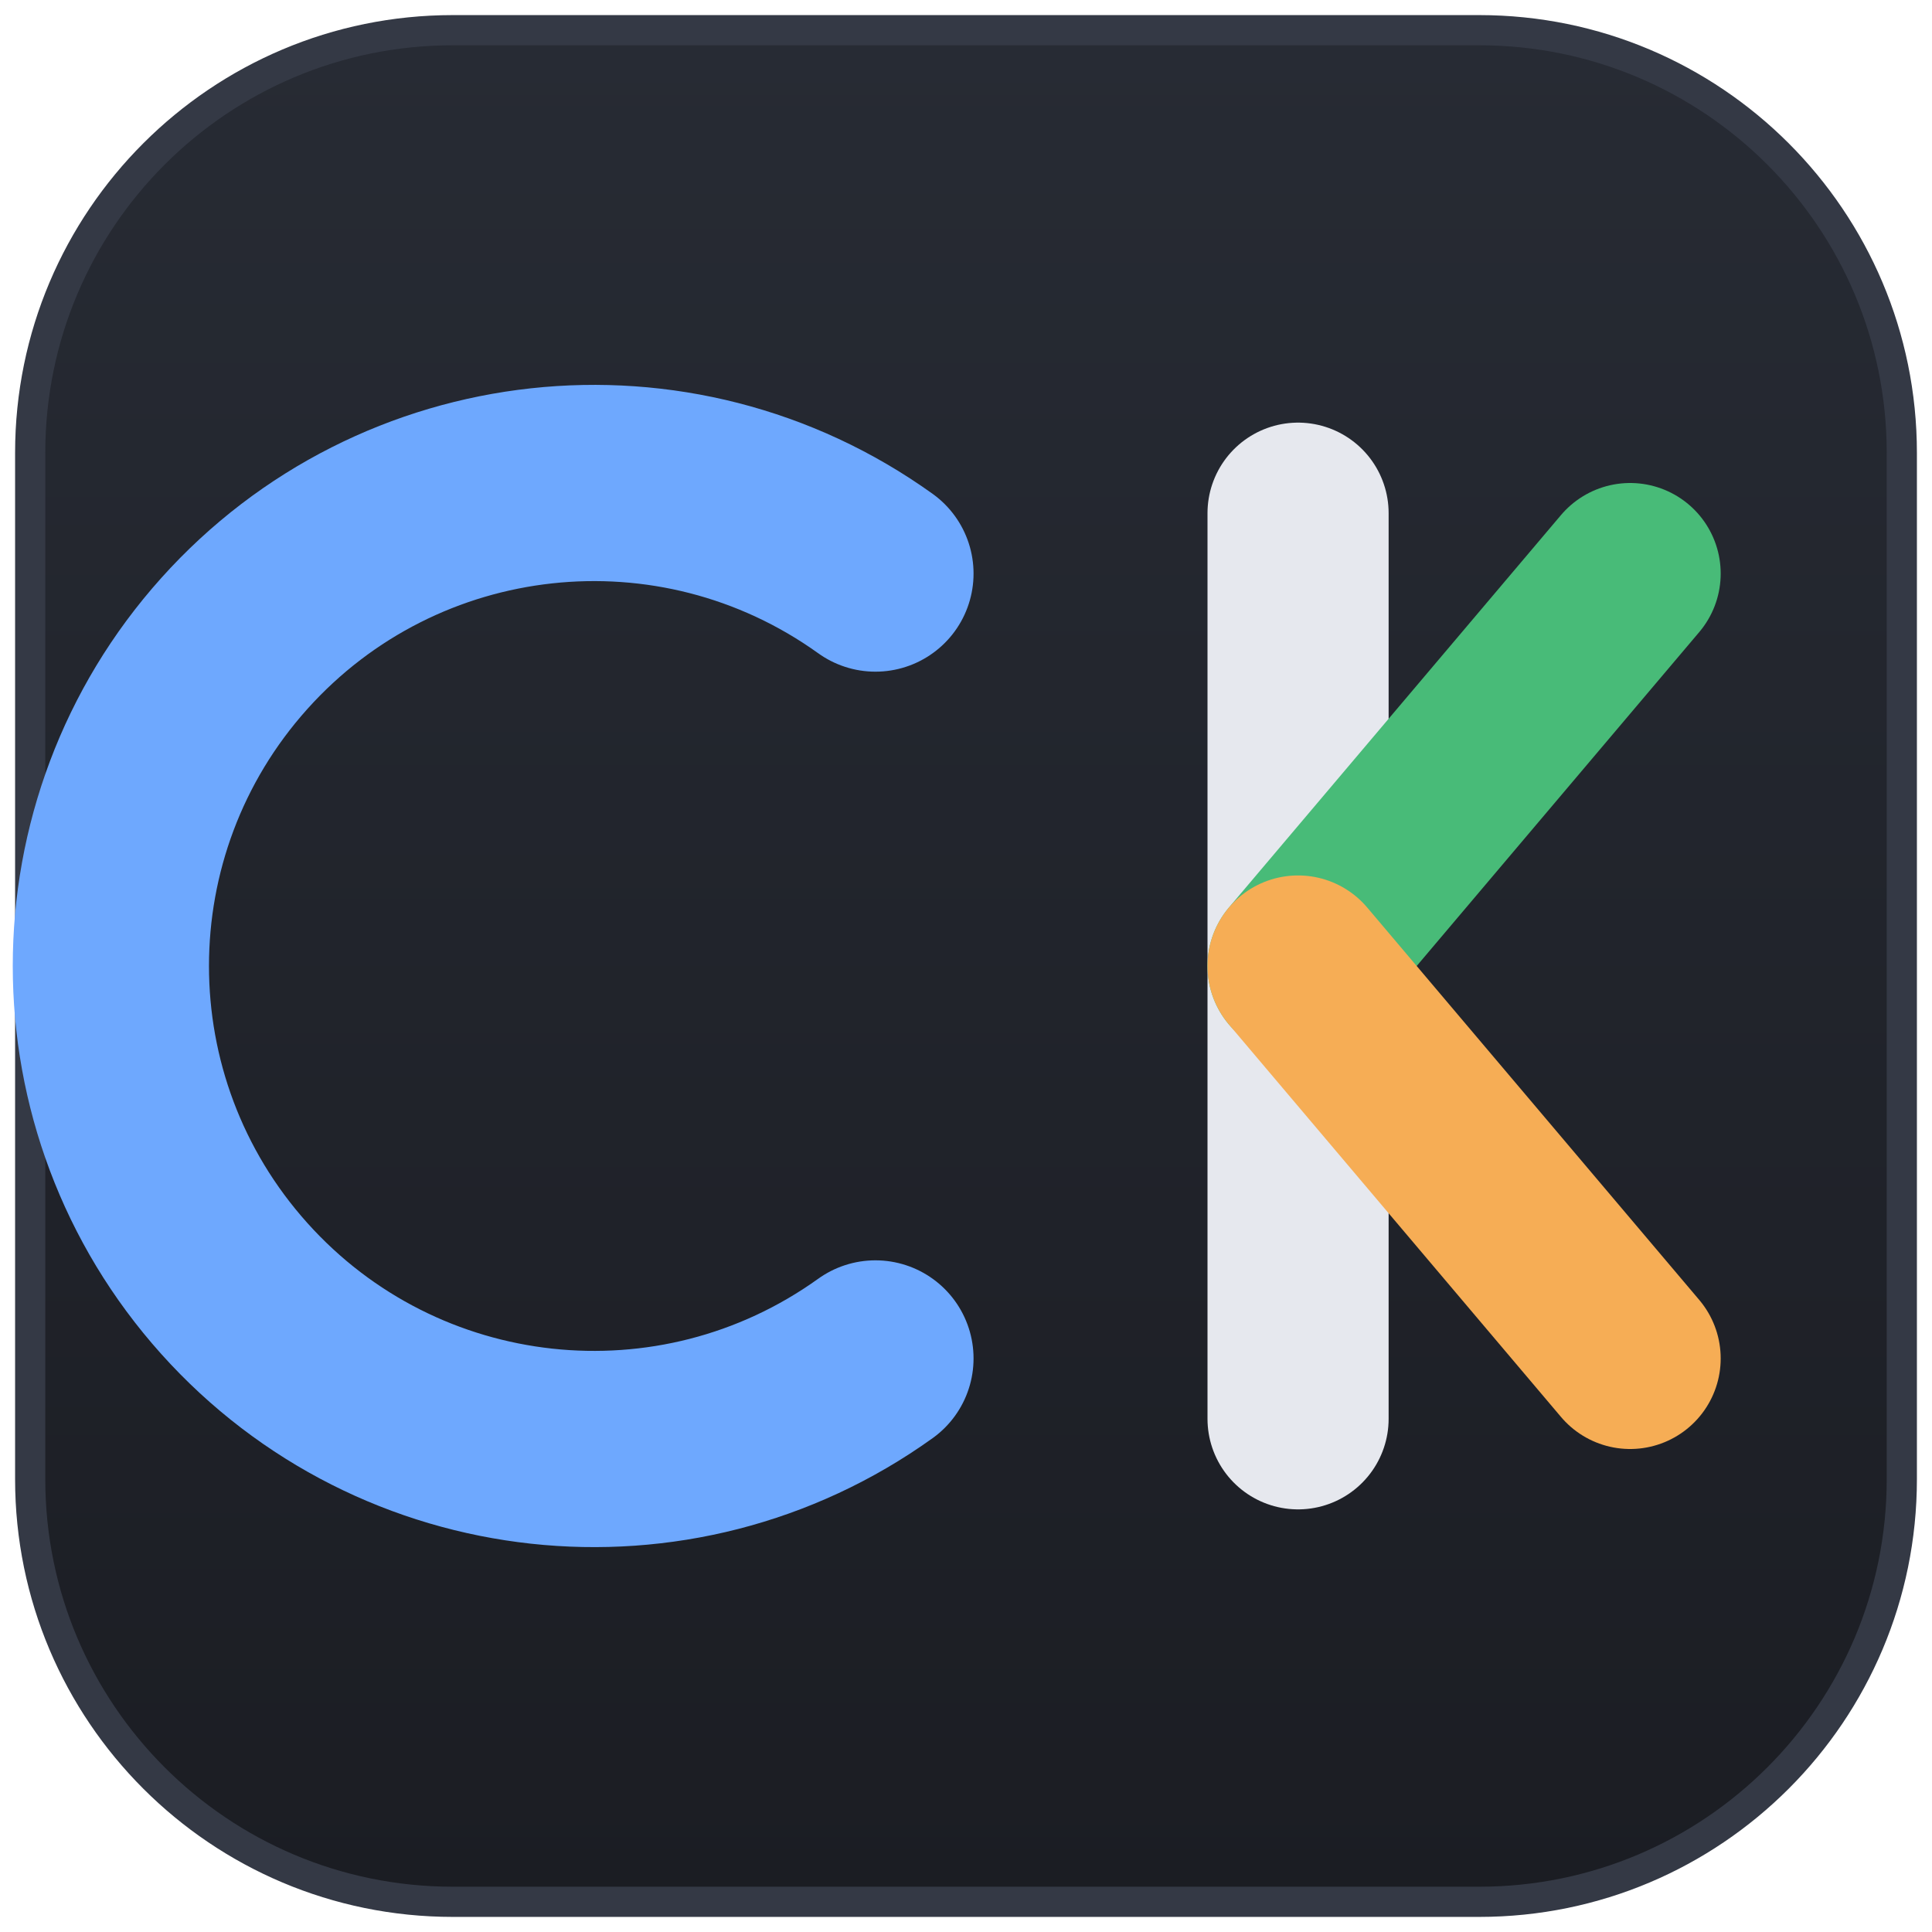
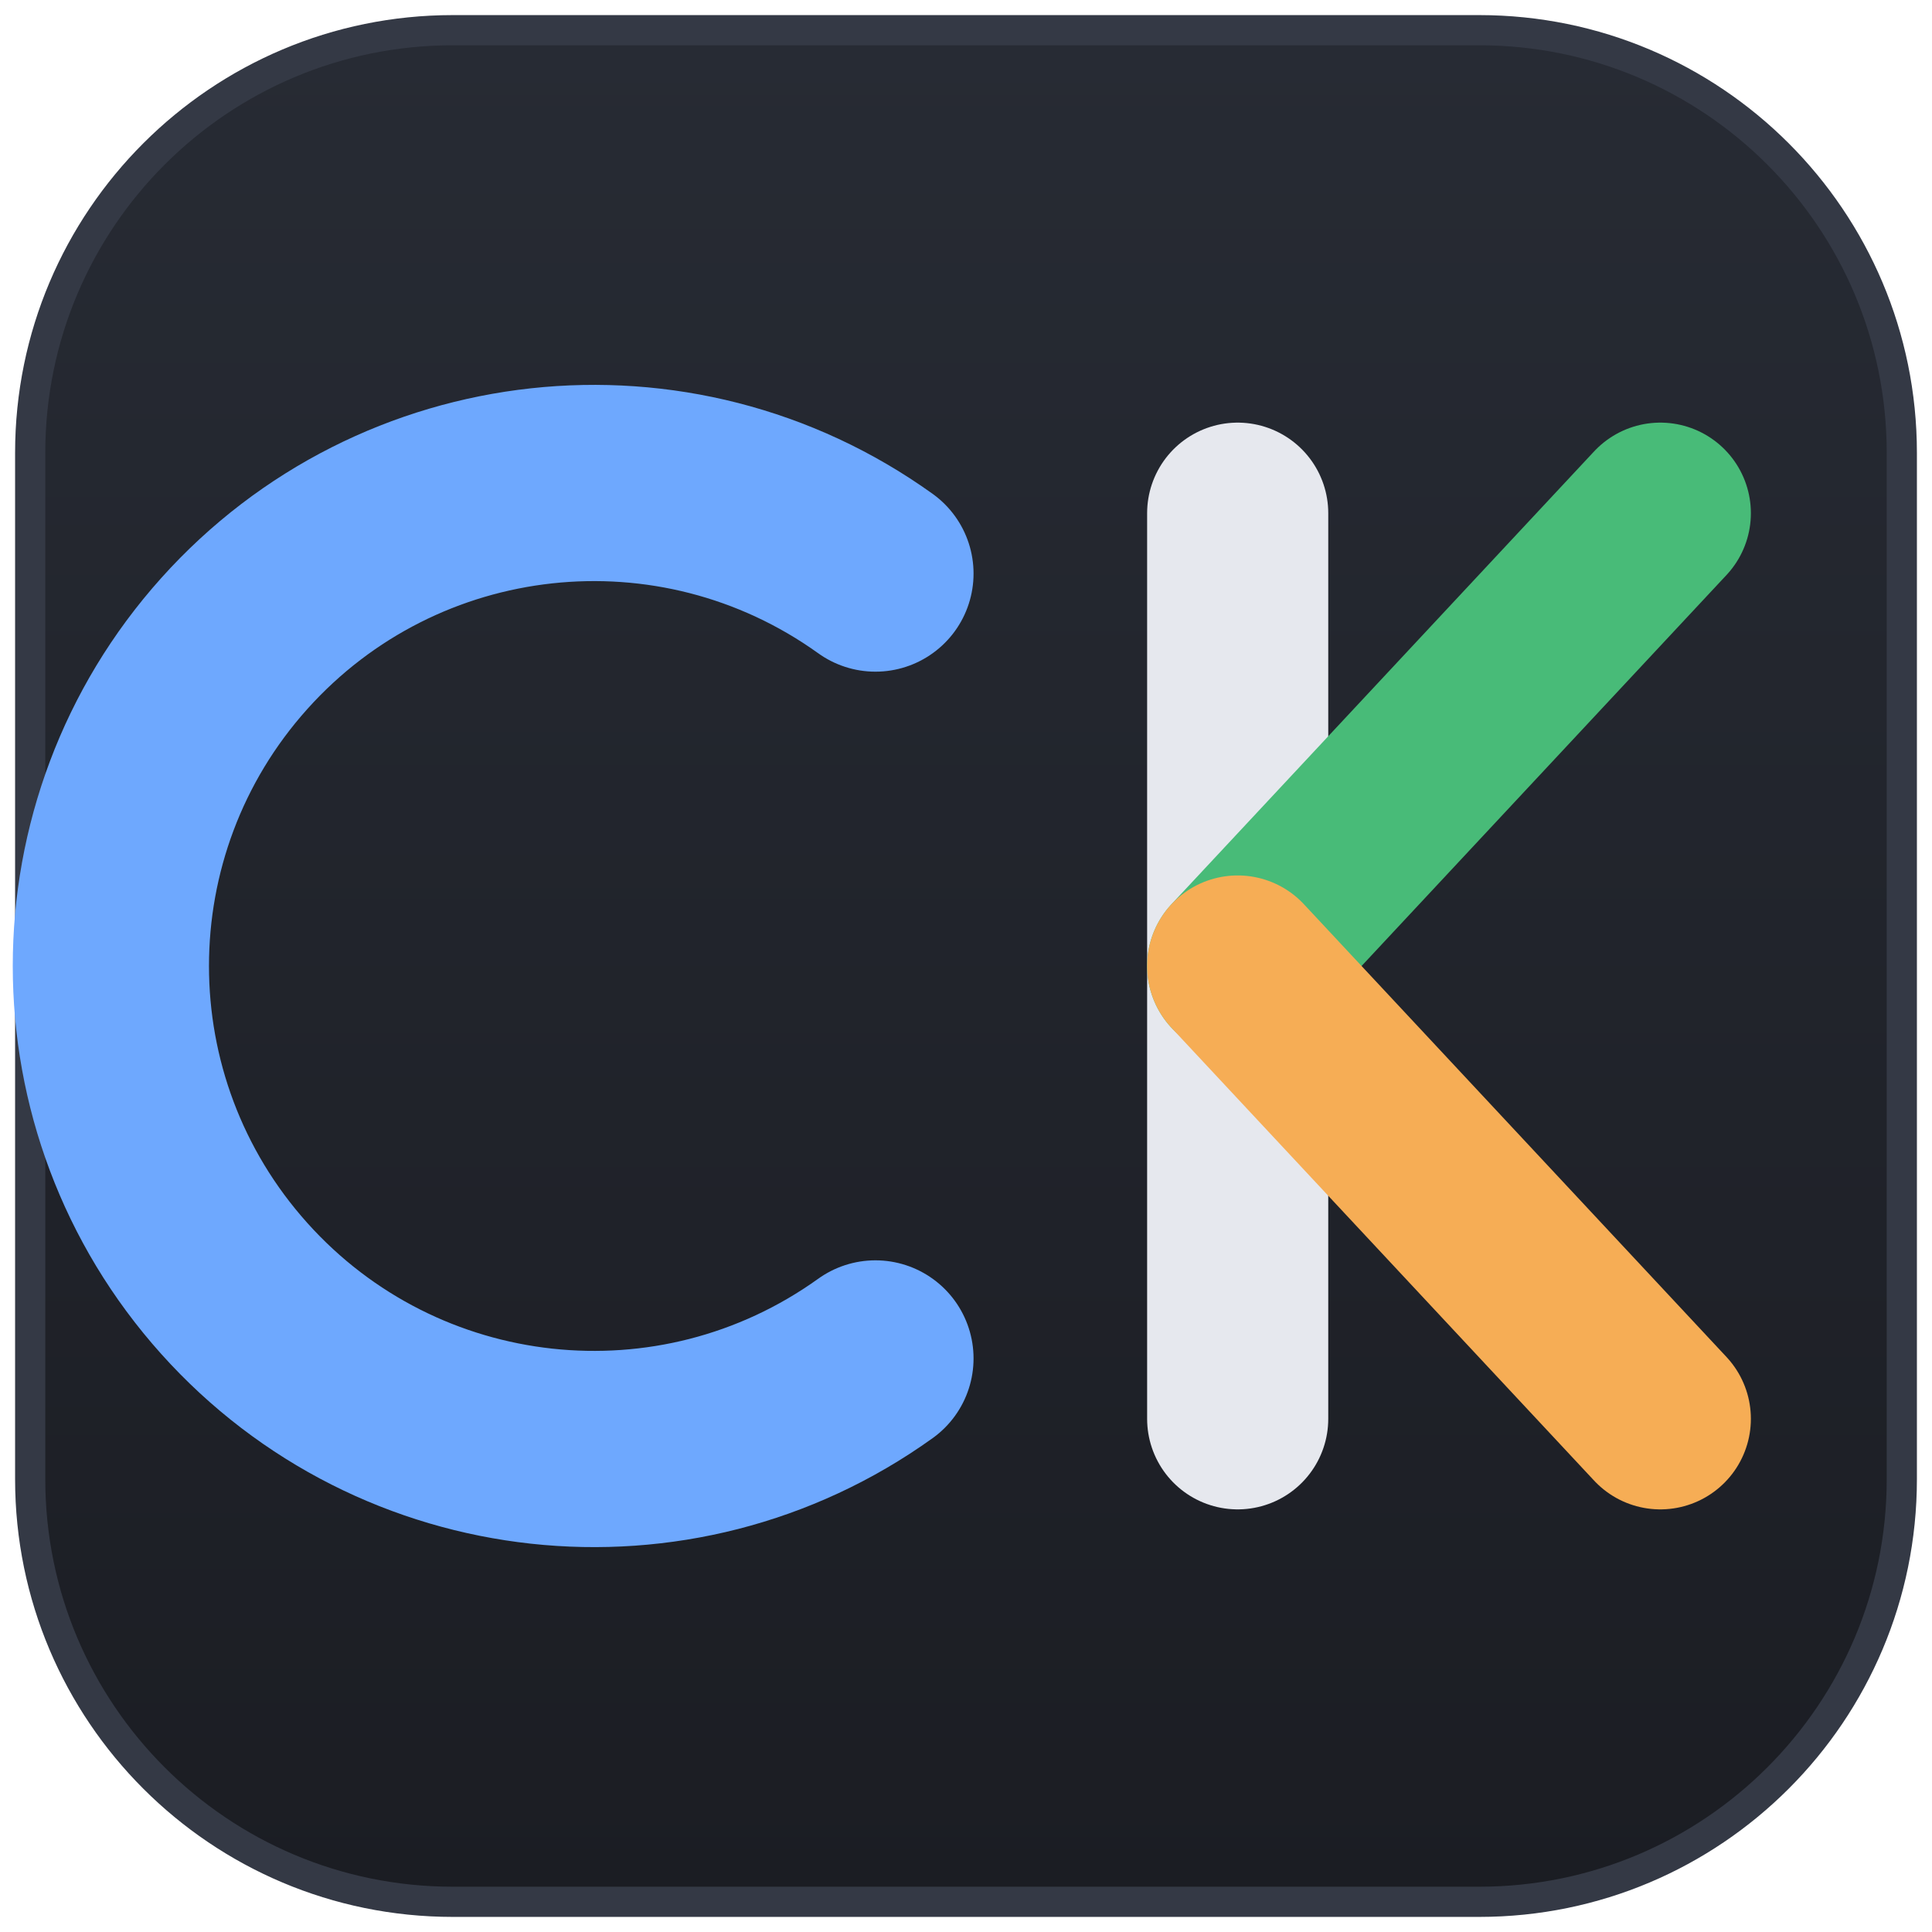
<svg xmlns="http://www.w3.org/2000/svg" width="128" height="128" viewBox="0 0 128 128">
  <defs>
    <linearGradient id="tile" x1="0" y1="0" x2="0" y2="1">
      <stop offset="0" stop-color="#272b34" />
      <stop offset="1" stop-color="#1b1d23" />
    </linearGradient>
  </defs>
  <rect x="2" y="2" width="124" height="124" rx="28" fill="url(#tile)" stroke="#343945" stroke-width="2" />
  <path d="M58 38 A32 32 0 1 0 58 90" fill="none" stroke="#6ea8fe" stroke-width="13" stroke-linecap="round" />
-   <line x1="86" y1="34" x2="86" y2="94" stroke="#e6e8ee" stroke-width="12" stroke-linecap="round" />
-   <line x1="86" y1="64" x2="108" y2="38" stroke="#48bb78" stroke-width="12" stroke-linecap="round" />
-   <line x1="86" y1="64" x2="108" y2="90" stroke="#f6ad55" stroke-width="12" stroke-linecap="round" />
+   <line x1="82" y1="34" x2="82" y2="94" stroke="#e6e8ee" stroke-width="12" stroke-linecap="round" />
+   <line x1="82" y1="64" x2="110" y2="34" stroke="#48bb78" stroke-width="12" stroke-linecap="round" />
+   <line x1="82" y1="64" x2="110" y2="94" stroke="#f6ad55" stroke-width="12" stroke-linecap="round" />
</svg>
